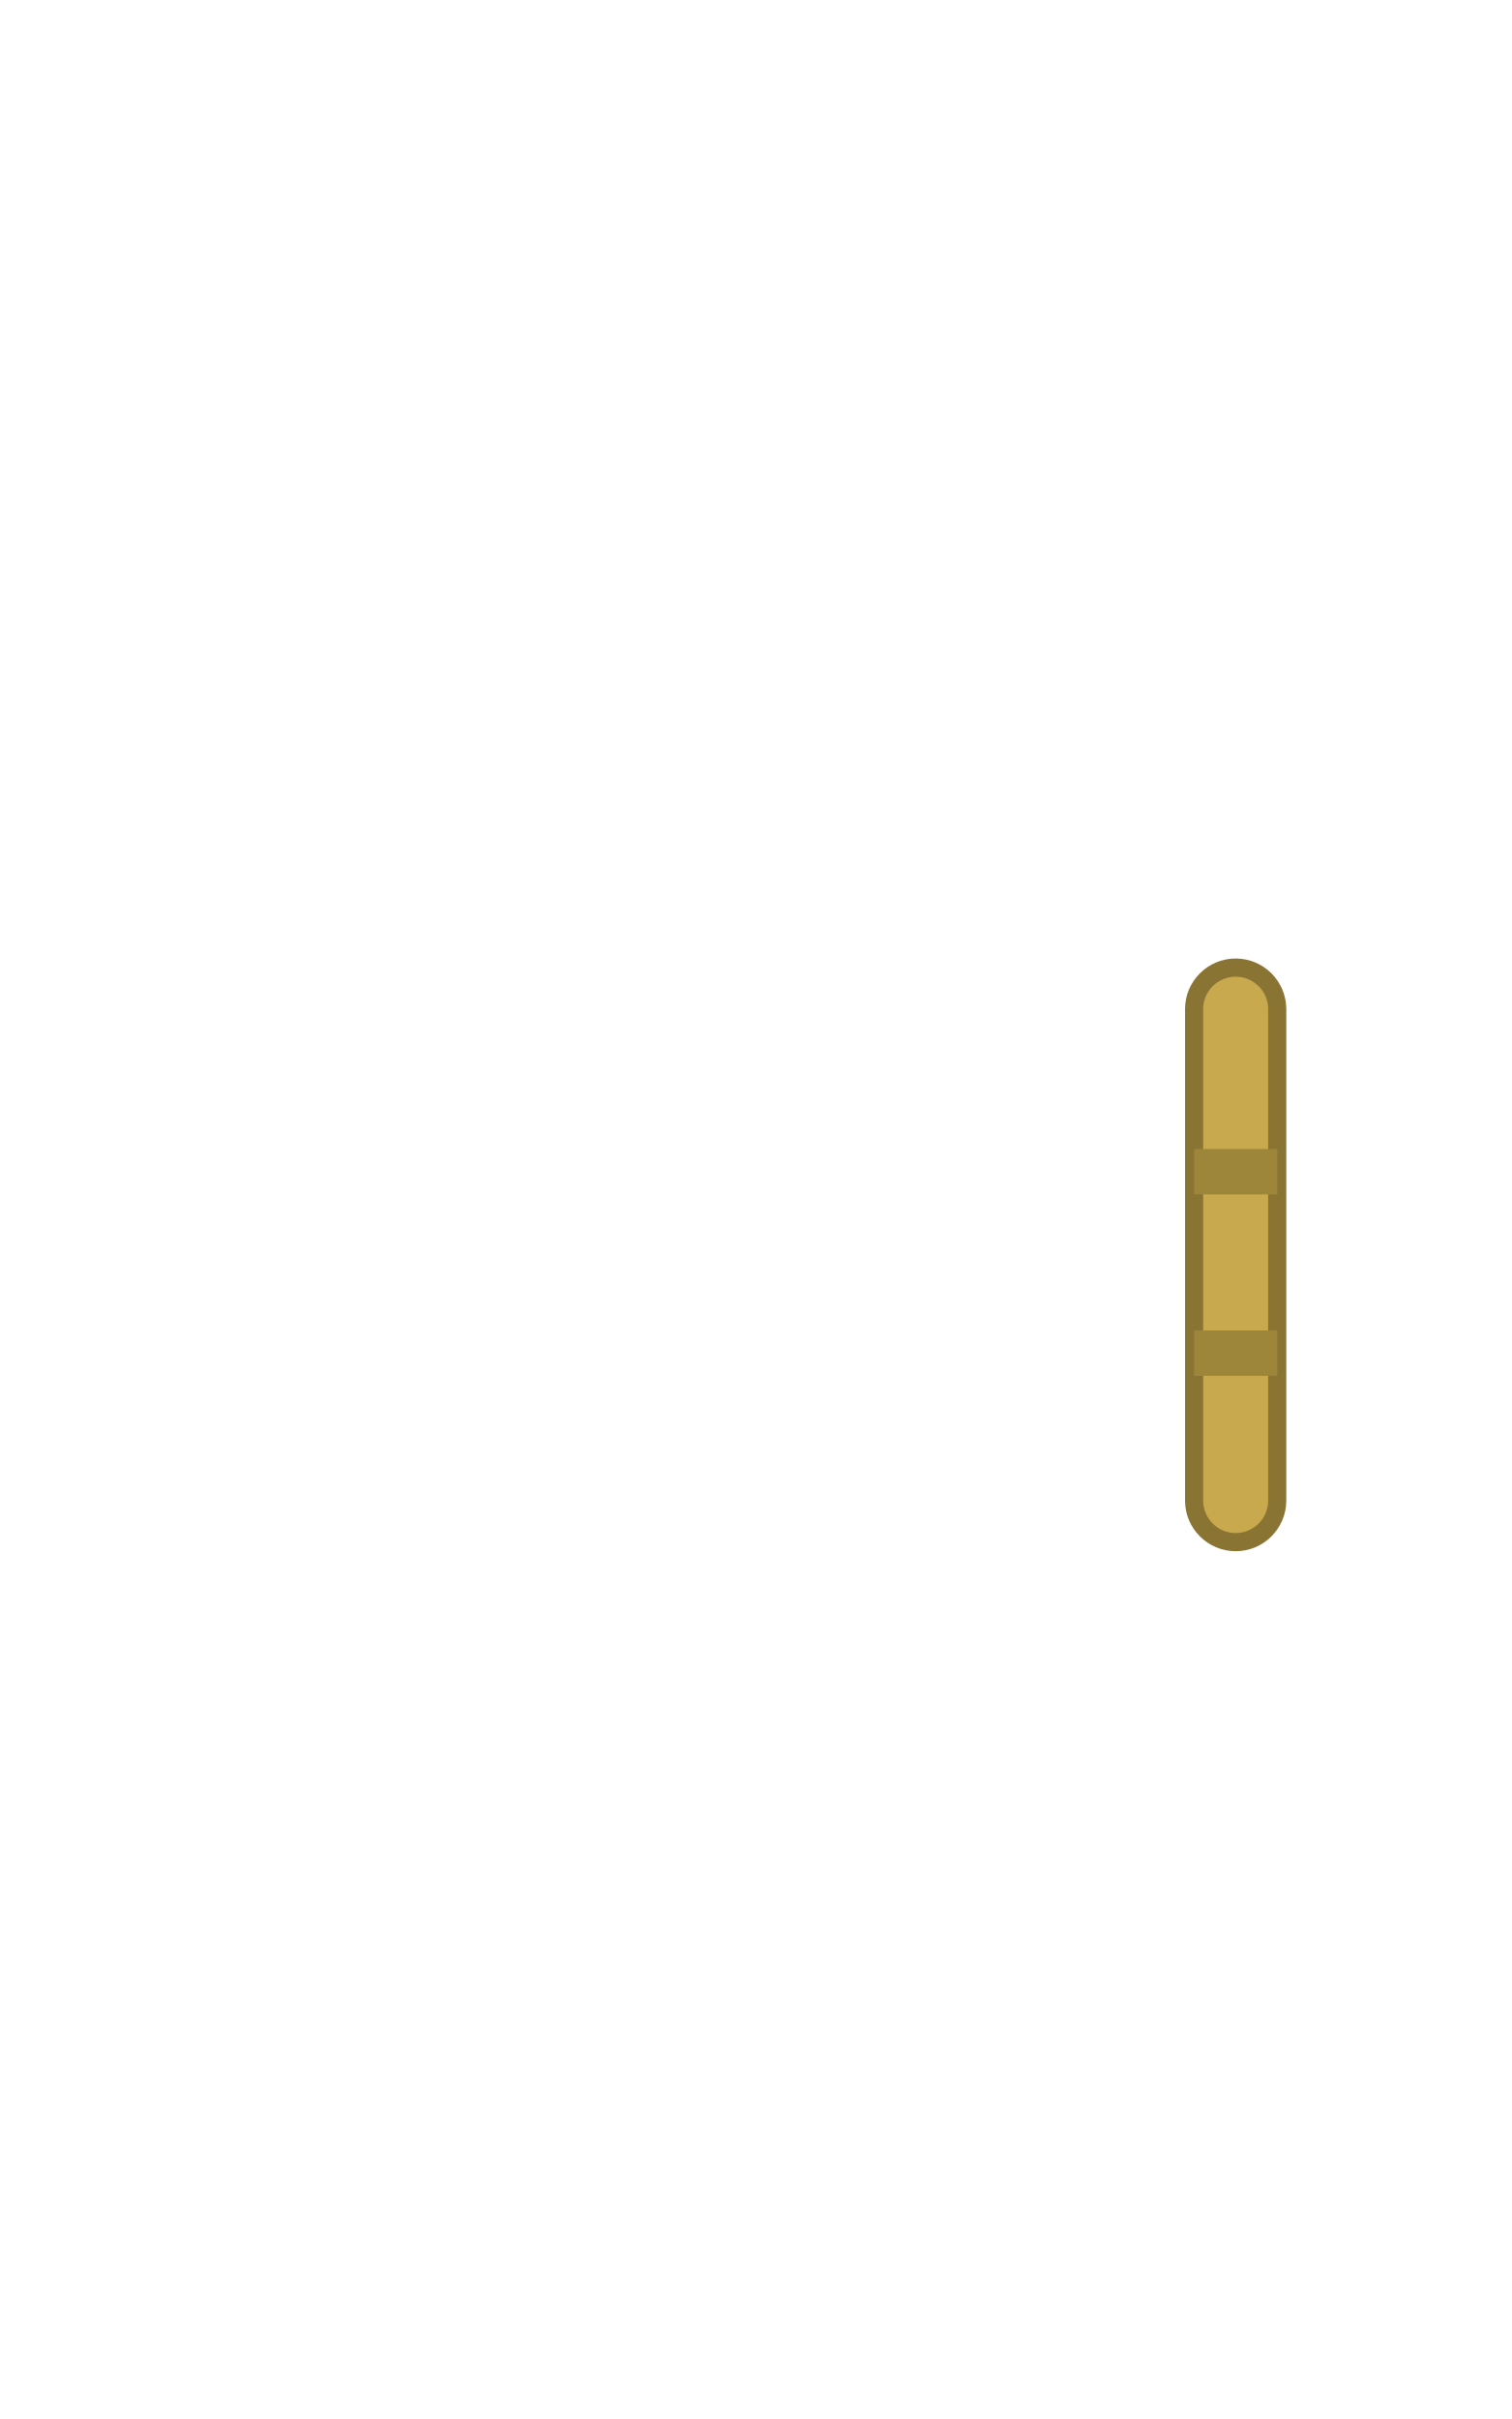
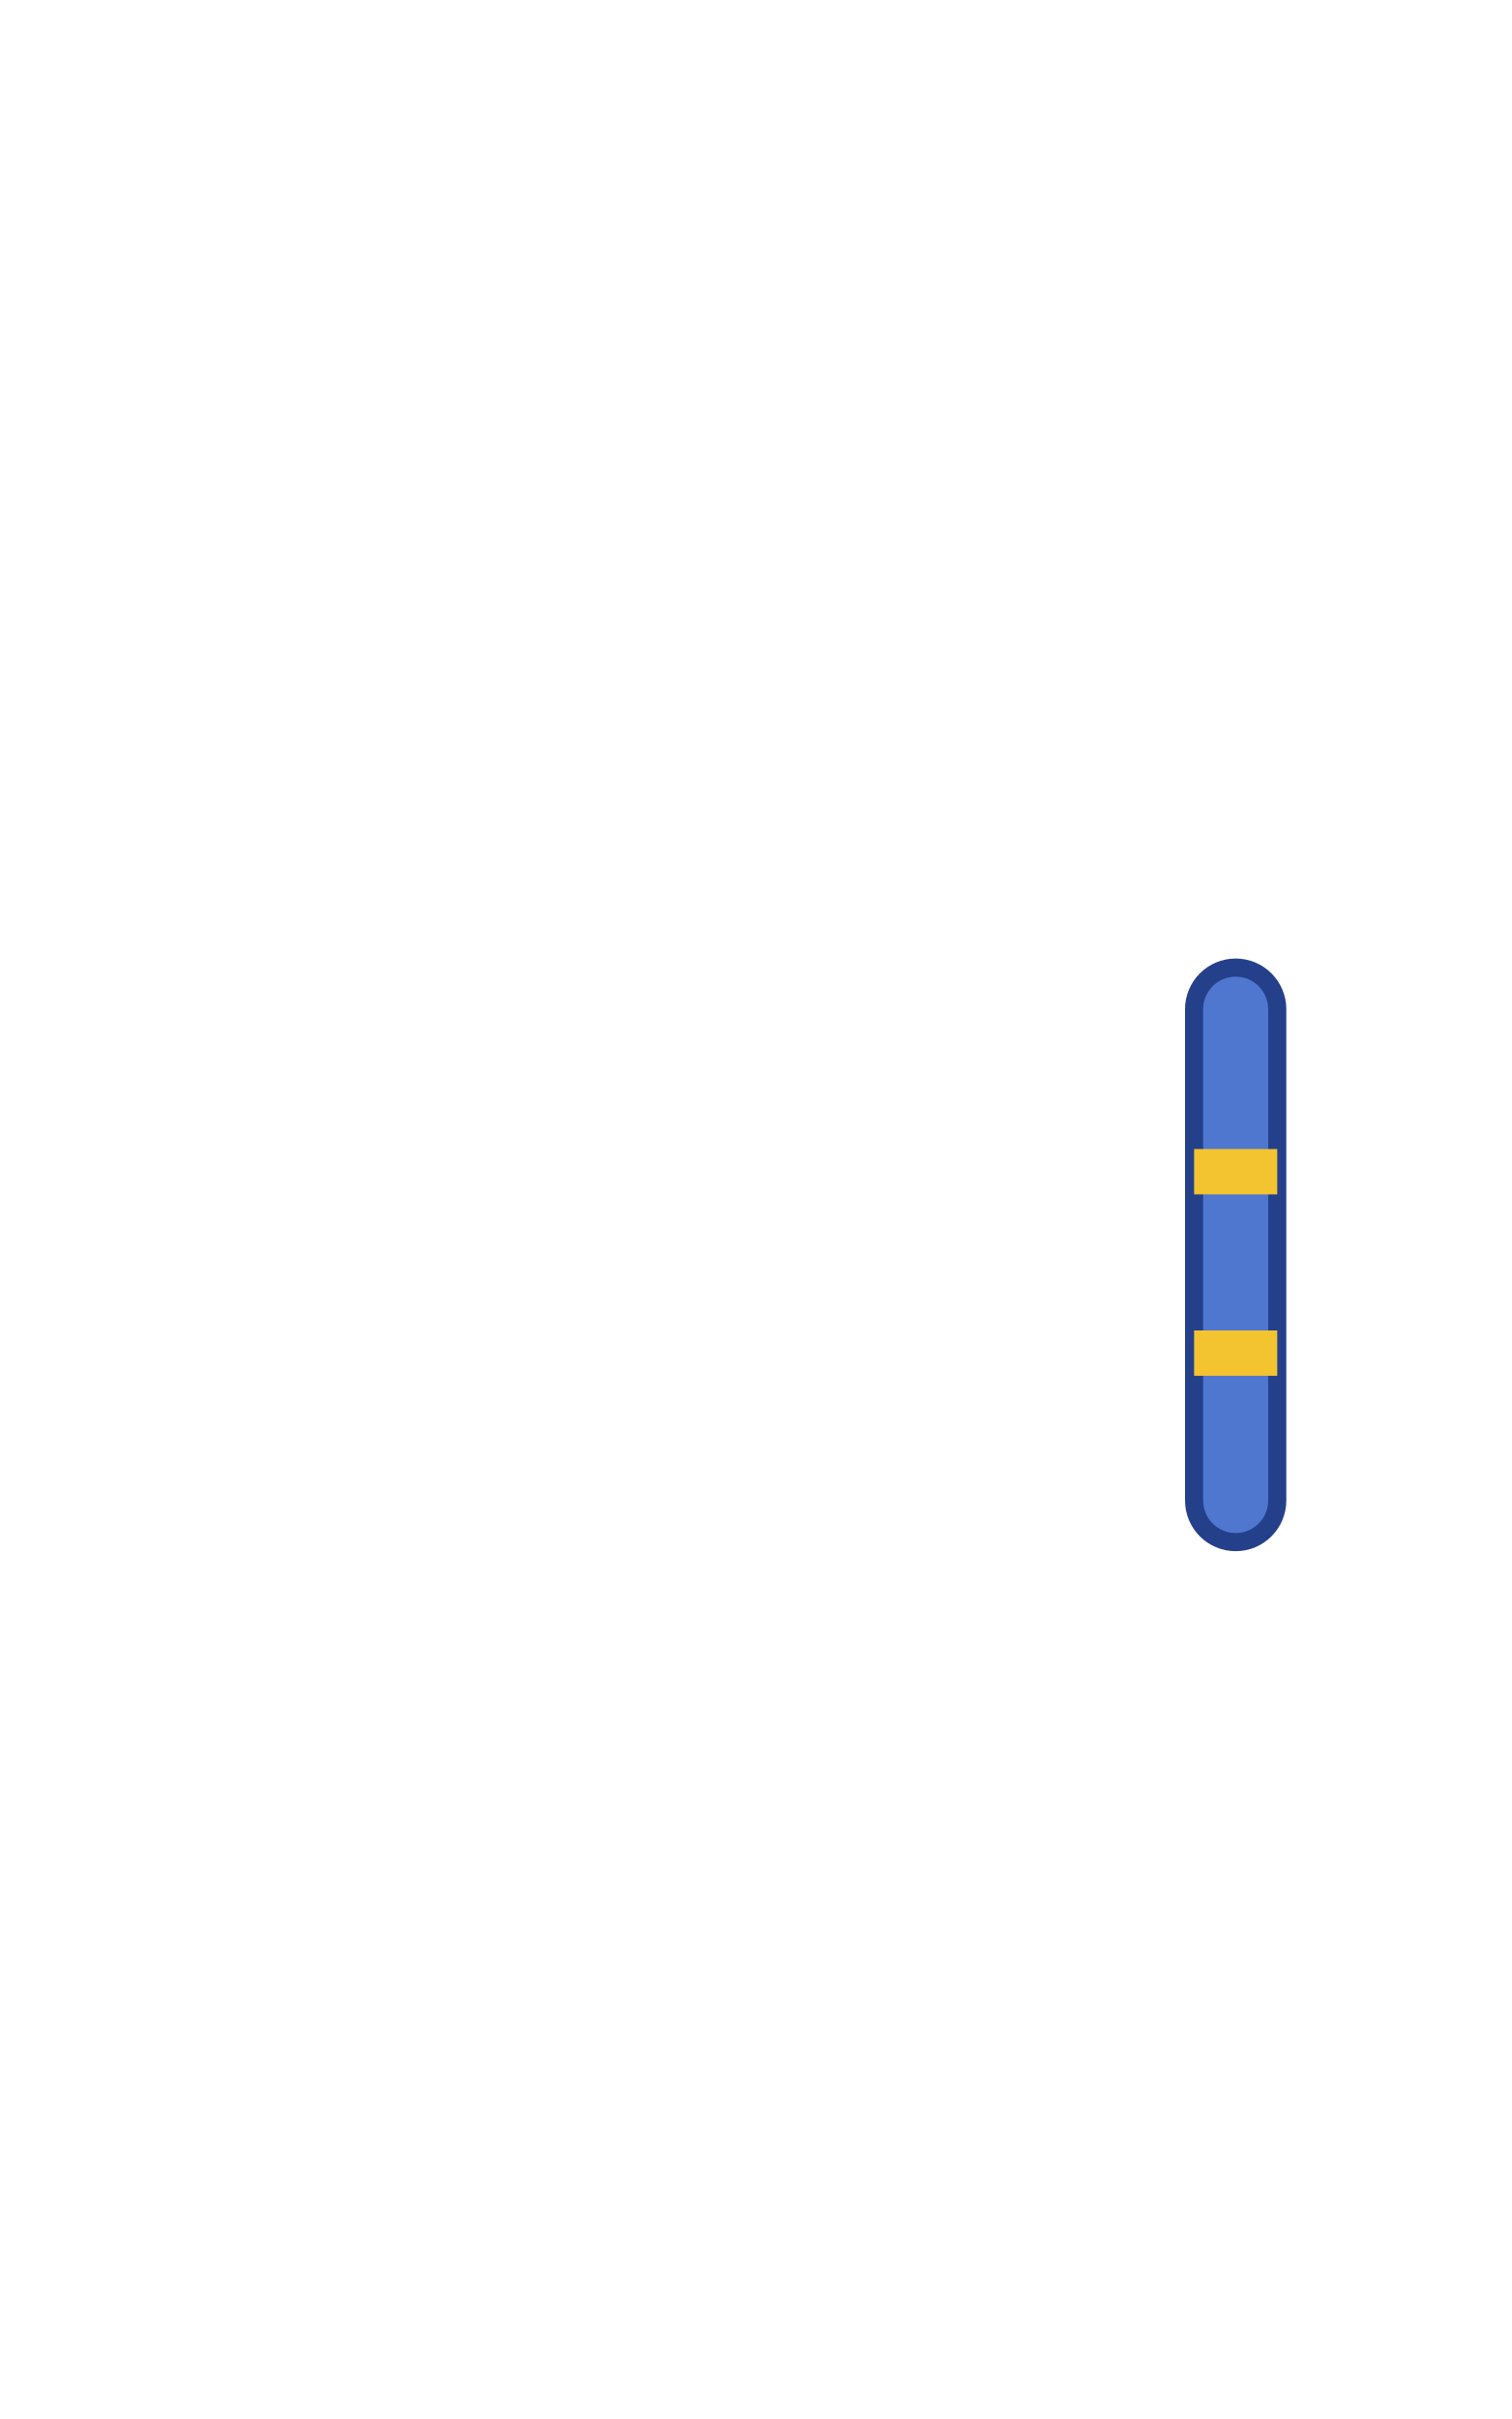
<svg xmlns="http://www.w3.org/2000/svg" viewBox="0 0 100 160" role="img" aria-label="Bar handle">
-   <rect x="79" y="64" width="5.5" height="38" rx="2.75" fill="#c9a94e" stroke="#8a7433" stroke-width="1.2" />
-   <rect x="79" y="76" width="5.5" height="3" fill="#9d853a" />
-   <rect x="79" y="88" width="5.5" height="3" fill="#9d853a" />
+   <rect x="79" y="64" width="5.5" height="38" rx="2.75" fill="#4f77cf" stroke="#24408a" stroke-width="1.2" />
+   <rect x="79" y="76" width="5.5" height="3" fill="#f4c430" />
+   <rect x="79" y="88" width="5.5" height="3" fill="#f4c430" />
</svg>
